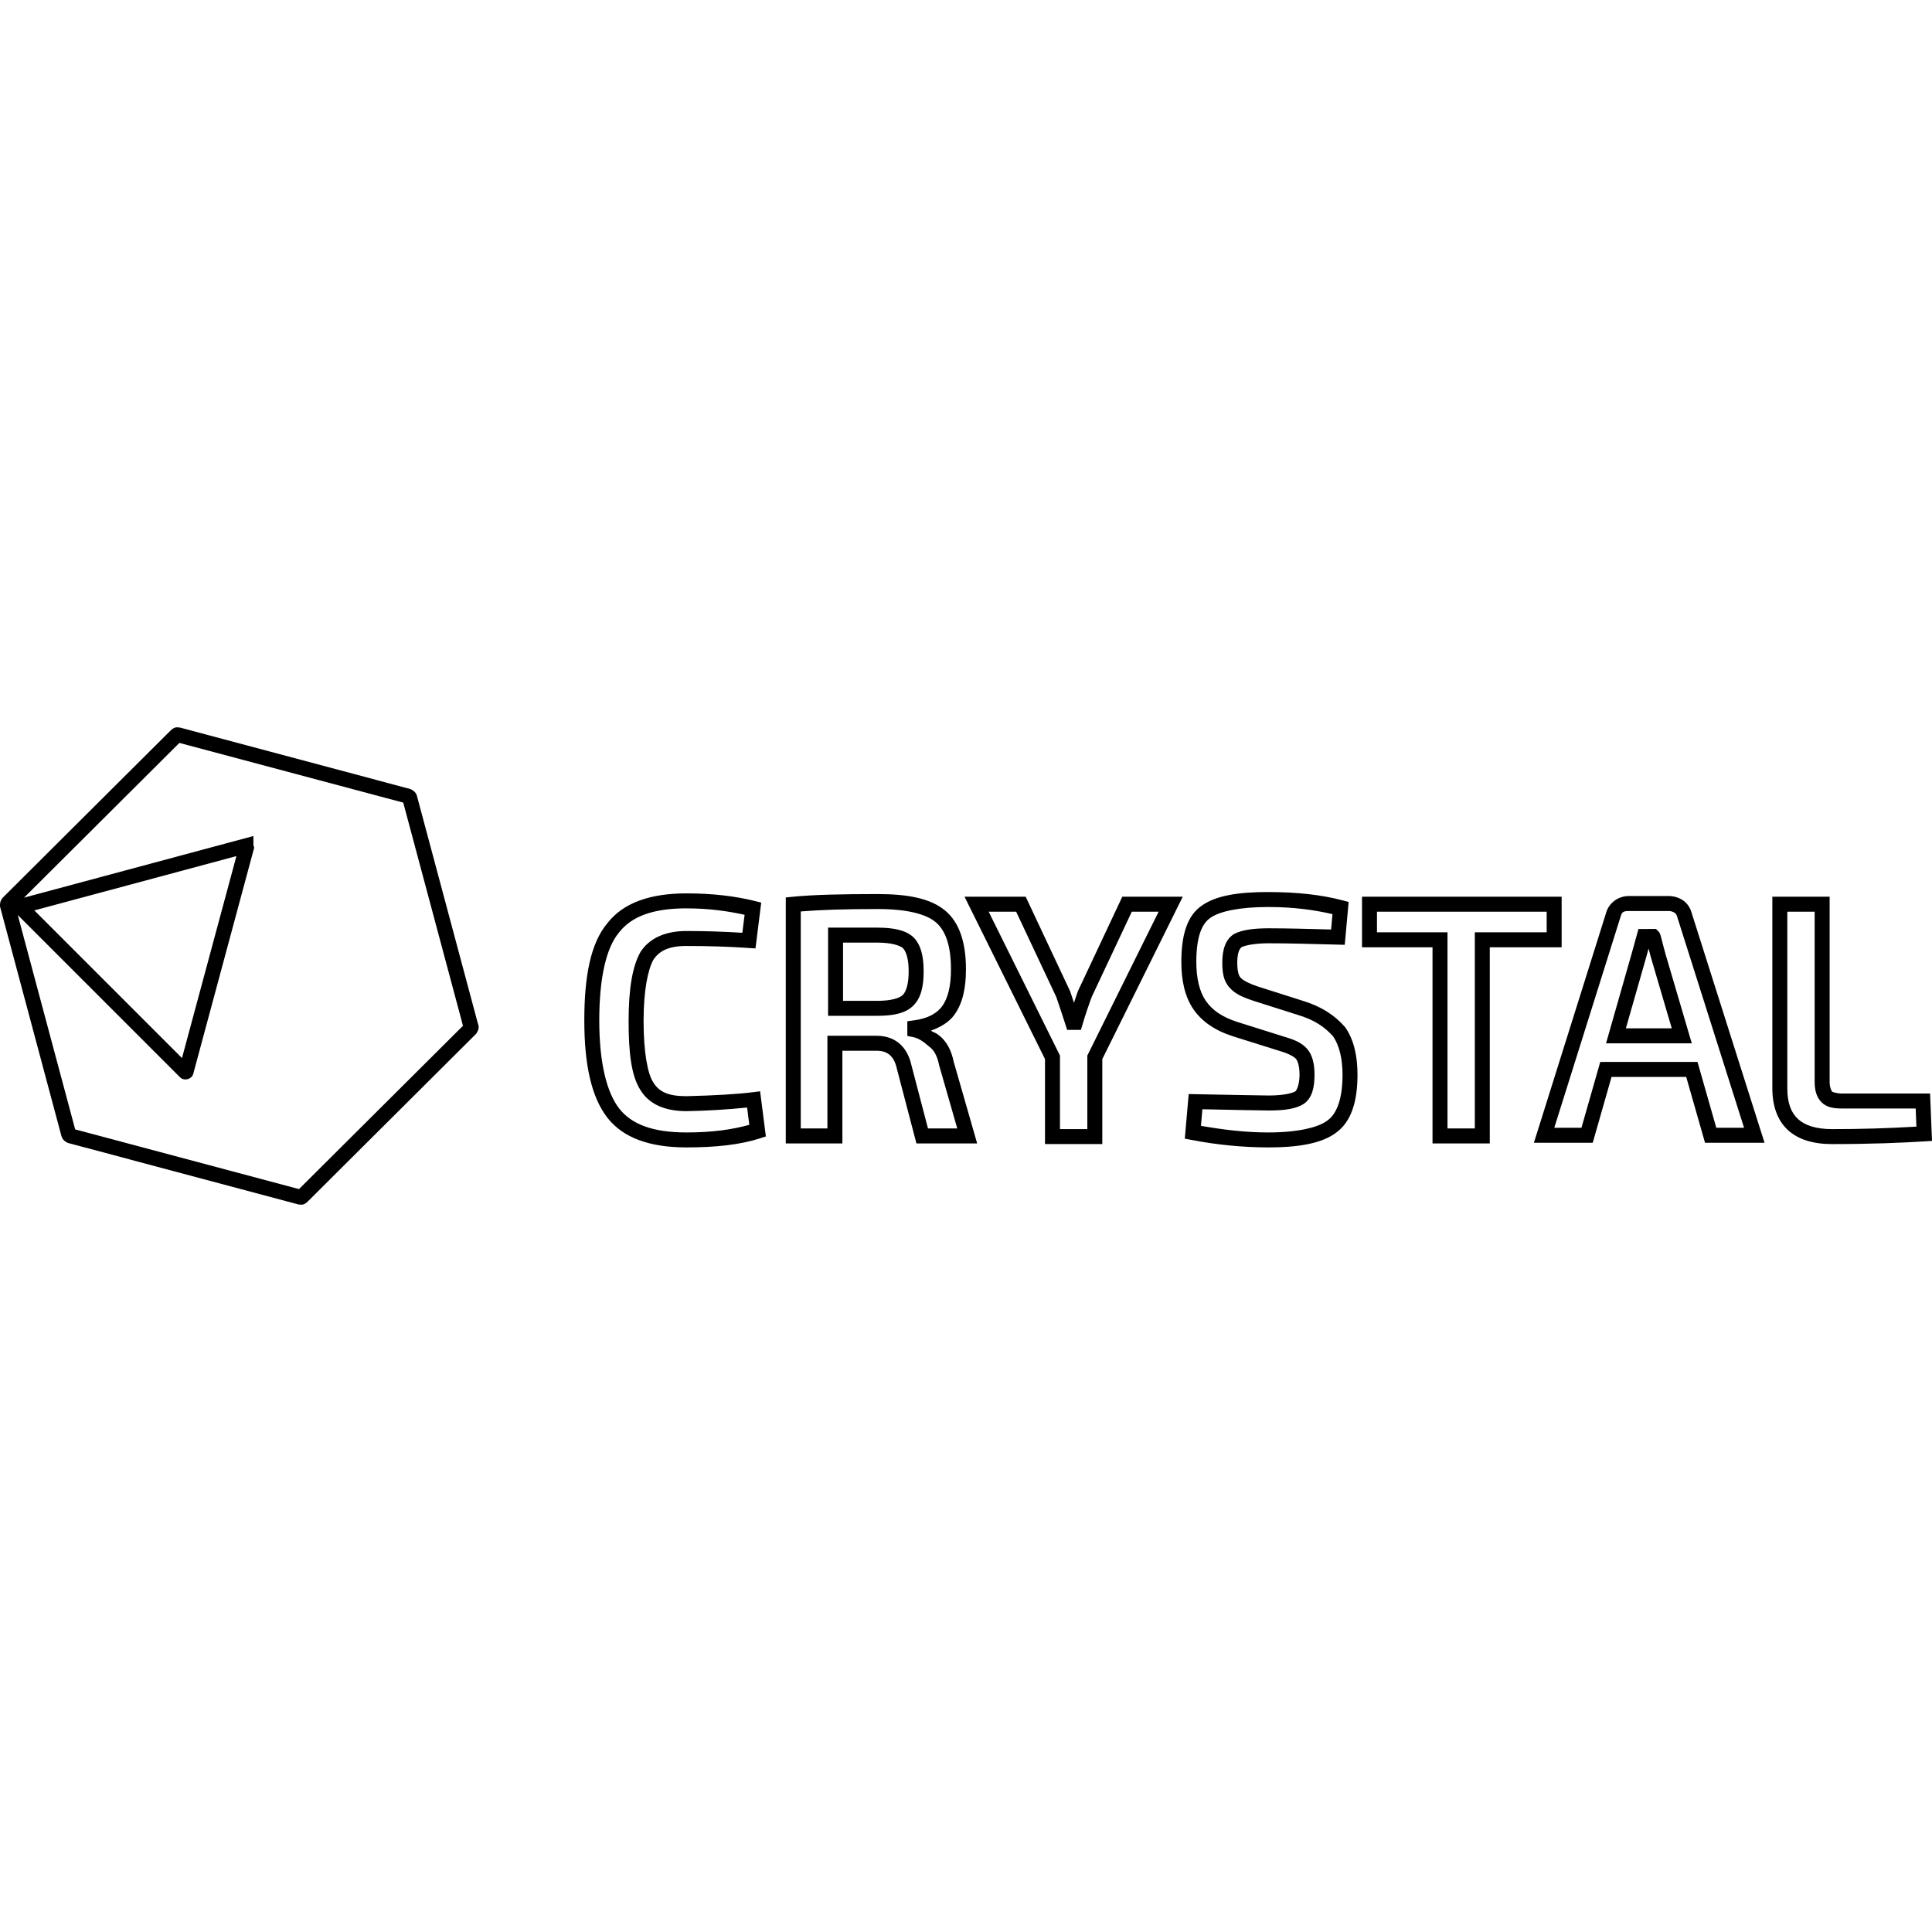
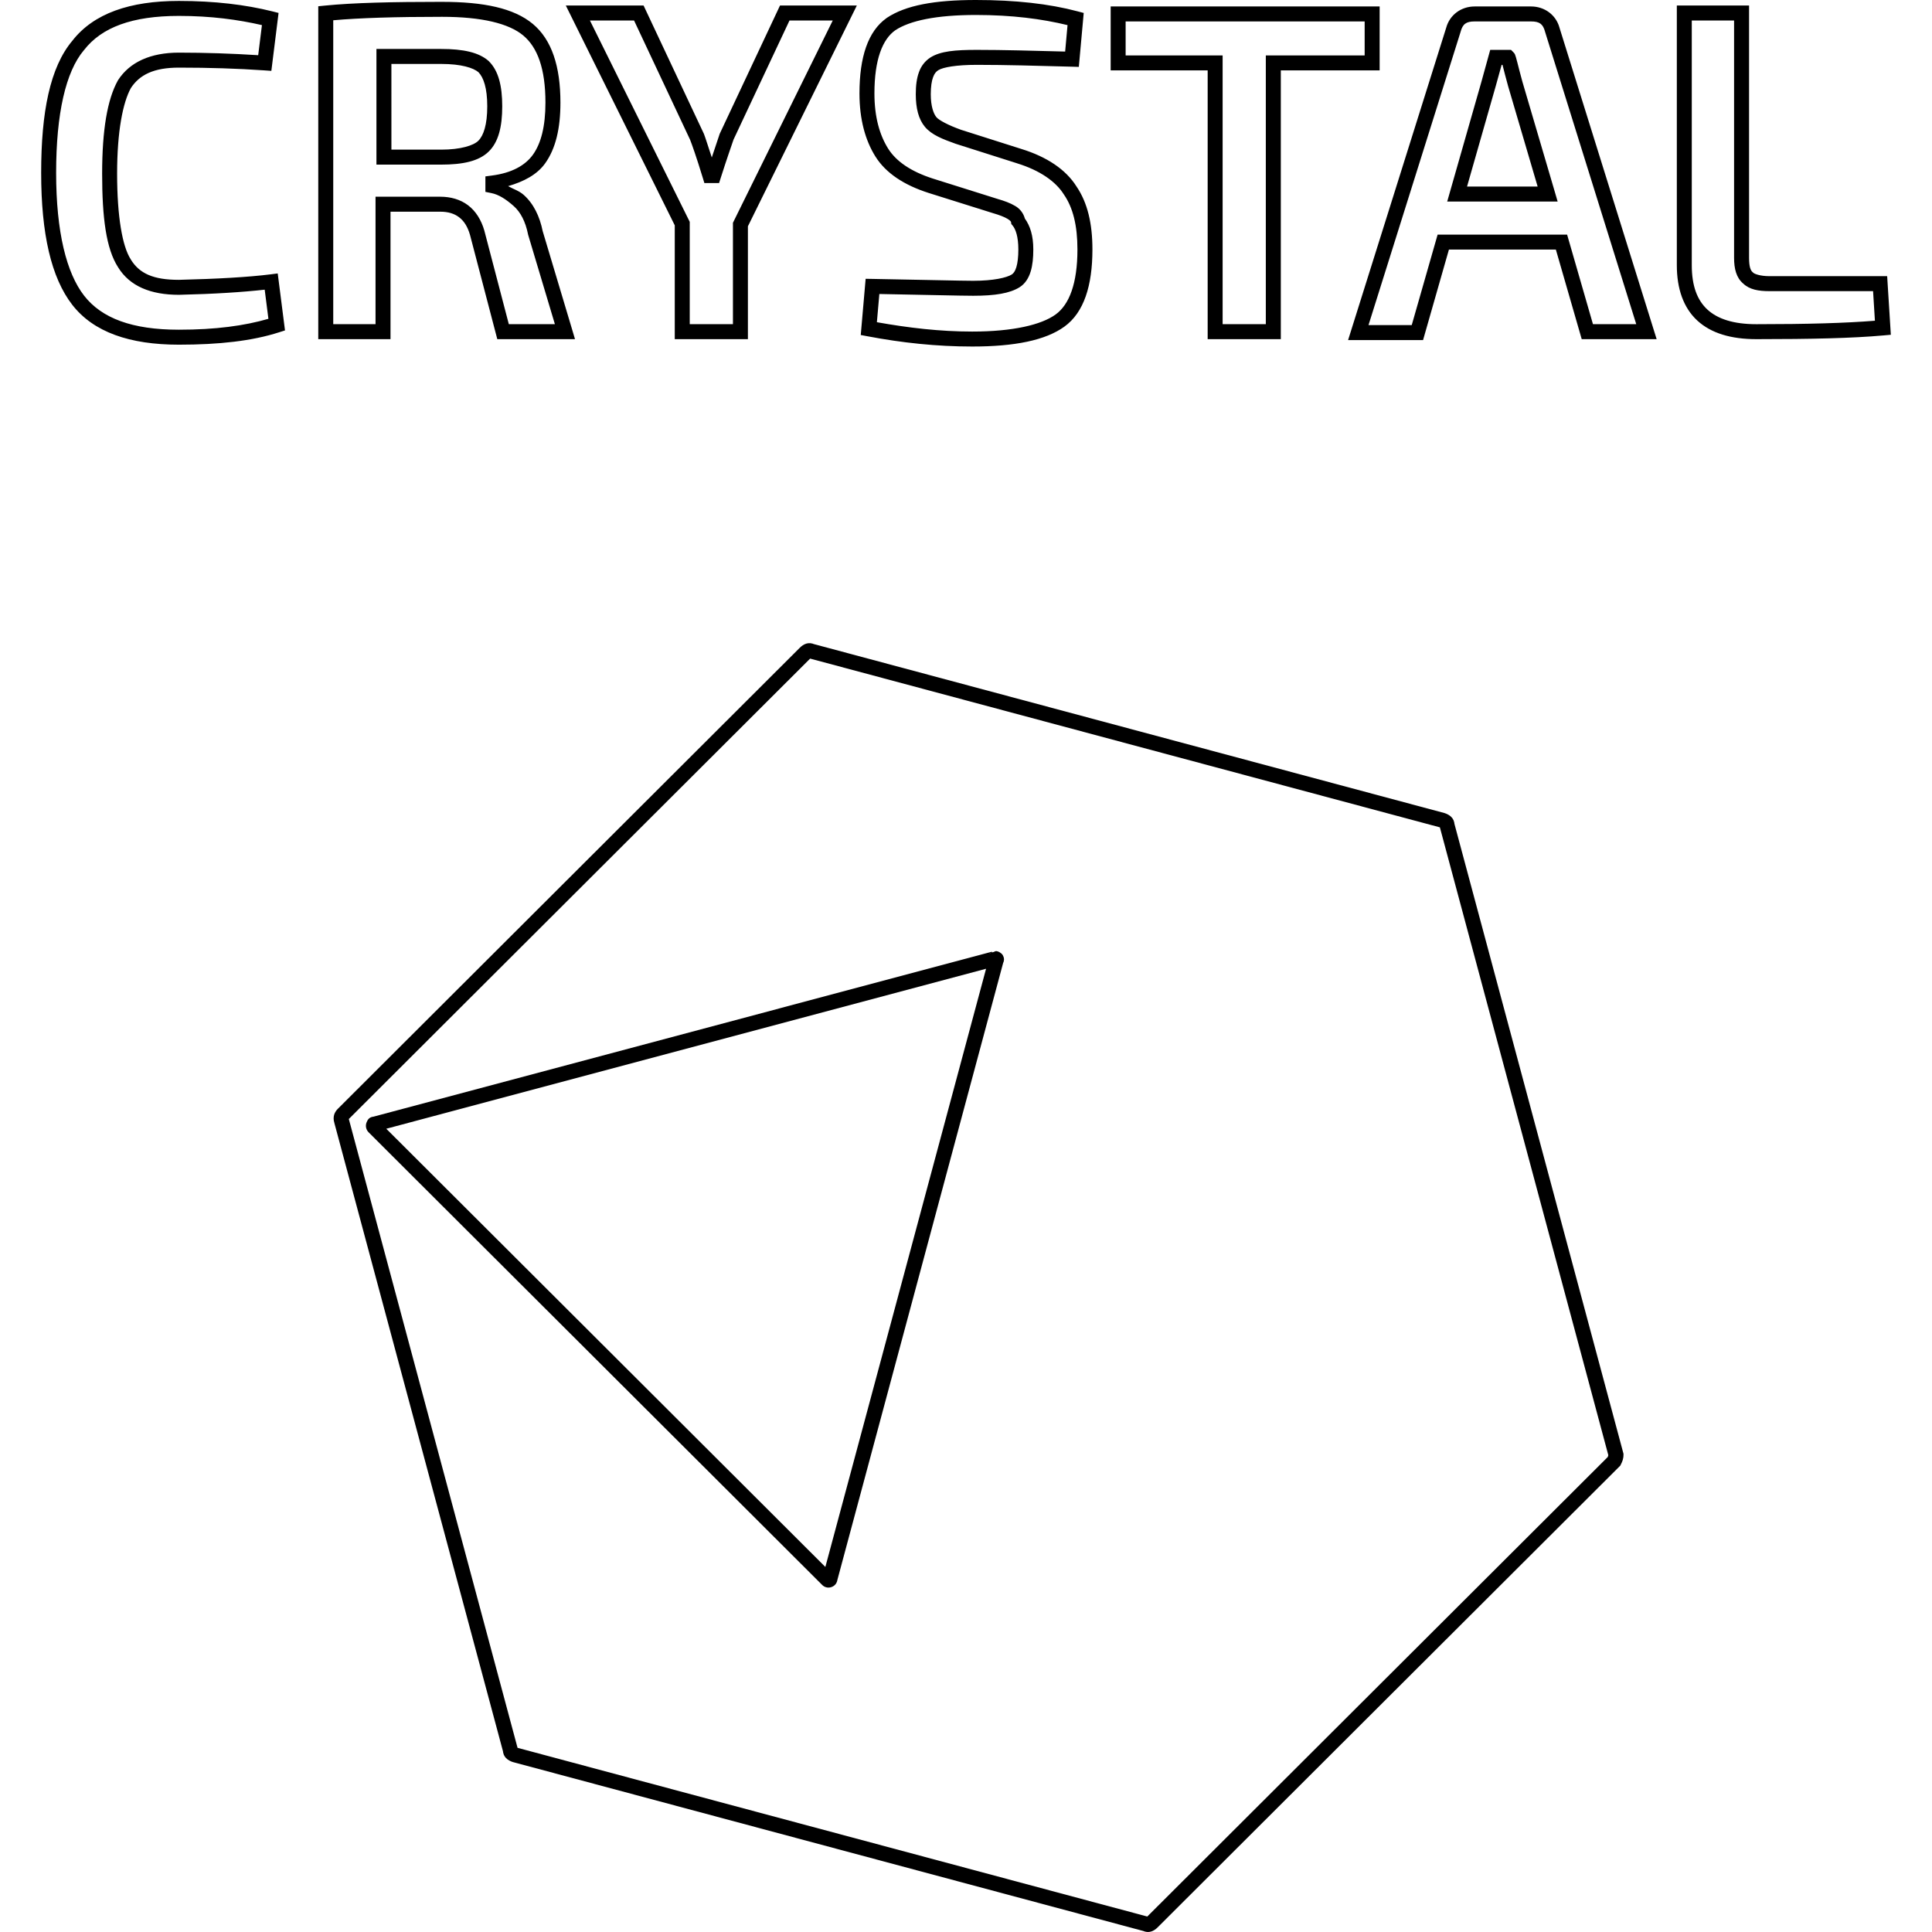
<svg xmlns="http://www.w3.org/2000/svg" viewBox="0 0 128 128">
-   <path d="M11.844 48.199c-.045 0-.251-.089-.53.19v-.003L.19 59.466a.736.736 0 0 0-.174.328c-.02.102-.015.157-.015.201v.066l4.065 15.191-.016-.128c0 .188.098.336.179.417.08.08.154.124.228.16l.045.022 15.284 4.079h.066c.044 0 .25.086.527-.188l.002-.002 11.18-11.136.035-.071c.008-.016.03-.031.074-.144a.561.561 0 0 0 .039-.28.6.6 0 0 0-.161-.326l.13.22-4.05-15.127.017.128a.604.604 0 0 0-.178-.417.822.822 0 0 0-.23-.16l-.045-.022-15.284-4.079zm.042 1.02 14.83 3.957 3.958 14.785L19.81 78.78 4.98 74.824 1.177 60.621l10.715 10.715c.08.081.176.179.413.179a.558.558 0 0 0 .393-.177.536.536 0 0 0 .13-.352l-.017.13 4.022-14.926v-.064c0-.05-.028-.058-.044-.105v-.632L1.593 59.472Zm3.777 7.5-3.606 13.38-9.782-9.782zm68.35 2.38c-1.999 0-3.447.239-4.372.888-1.005.674-1.374 1.988-1.374 3.746 0 1.22.229 2.3.799 3.13.559.812 1.428 1.412 2.616 1.792l.002.002 3.121.98.006.002c.578.165.945.387 1.046.508.112.133.24.46.24 1.062 0 .67-.196 1.034-.276 1.096-.203.122-.795.275-1.764.275-.645 0-2.257-.042-4.84-.087l-.463-.01-.258 2.956.442.083a27.15 27.15 0 0 0 5.075.498c2.095 0 3.597-.283 4.524-.99.986-.718 1.401-2.057 1.401-3.821 0-1.22-.23-2.3-.8-3.13l-.015-.023-.02-.021c-.679-.776-1.58-1.37-2.848-1.748l-2.936-.934c-.63-.211-1.004-.438-1.104-.558l-.016-.018-.015-.015c-.111-.111-.212-.409-.212-.985 0-.667.157-.937.297-1.03.234-.11.828-.252 1.788-.252 1.324 0 2.88.044 4.571.089l.465.011.258-2.838-.405-.107c-1.39-.37-3.033-.55-4.933-.55zm-38.533.09c-2.391 0-4.175.614-5.232 1.965-1.117 1.326-1.536 3.513-1.536 6.45 0 2.948.476 5.094 1.527 6.445 1.055 1.357 2.845 1.97 5.24 1.97 1.945 0 3.55-.176 4.87-.6l.392-.128-.382-2.99-.49.062c-1.035.13-2.536.217-4.39.262h-.003c-1.196 0-1.807-.28-2.197-.919l-.004-.006-.002-.005c-.368-.568-.634-1.99-.634-4.046 0-2.04.285-3.398.647-4.058.392-.595 1.016-.918 2.194-.918 1.458 0 2.826.044 4.104.132l.469.03.38-3.036-.427-.106c-1.292-.323-2.8-.504-4.526-.504Zm12.682.045c-2.409 0-4.286.043-5.656.18l-.446.044v16.296h3.75v-6.14h2.263c.362 0 .62.084.823.238s.368.392.479.781l1.34 5.121h4.024l-1.562-5.439.01.039c-.147-.735-.461-1.392-1.037-1.804-.14-.122-.325-.16-.475-.266.638-.234 1.202-.555 1.562-1.06.53-.74.76-1.738.76-3 0-1.77-.425-3.102-1.38-3.898-.958-.798-2.445-1.092-4.455-1.092zm49.744.131c-.7 0-1.321.461-1.501 1.122l-4.78 15.223h3.898l1.246-4.362h4.947l1.246 4.362h3.943l-4.827-15.223a1.49 1.49 0 0 0-.54-.814 1.714 1.714 0 0 0-.872-.304l-.022-.004zm-44.003.045 5.331 10.758v5.63h3.796v-5.63l5.33-10.758h-4.005l-2.943 6.26-.006.014c-.04.1-.176.536-.252.754-.072-.211-.21-.63-.242-.727l-.008-.027-2.95-6.274zm26.334 0v3.35h4.671v12.994h3.794V62.76h4.761v-3.35h-.496zm27.185 0v12.688c0 1.157.328 2.121 1.027 2.767.7.646 1.707.934 2.94.934 2.636 0 4.65-.09 6.125-.18l.486-.03-.128-3.14h-5.815c-.43 0-.672-.12-.674-.123-.032-.031-.165-.282-.165-.627v-12.29Zm-33.41.682c1.677 0 3.055.188 4.267.473l-.09 1.017c-1.495-.04-2.922-.08-4.132-.08-1.066 0-1.78.118-2.269.363l-.02.012-.02.011c-.57.357-.768 1.055-.768 1.89 0 .662.086 1.244.496 1.666.344.4.847.621 1.535.85l.004.003 2.943.935.006.002c1.116.331 1.802.802 2.364 1.436.4.595.618 1.458.618 2.539 0 1.612-.386 2.584-.996 3.024l-.006.004-.006.004c-.586.448-1.929.787-3.925.787-1.506 0-2.974-.181-4.447-.438l.095-1.099c2.164.04 3.772.082 4.396.082 1.067 0 1.793-.108 2.31-.43l.013-.008.012-.01c.544-.389.698-1.082.698-1.916 0-.734-.138-1.298-.471-1.698-.344-.413-.867-.634-1.535-.825l.012.002-3.114-.979c-1.036-.332-1.68-.799-2.099-1.409-.409-.594-.624-1.474-.624-2.567 0-1.621.344-2.529.936-2.924l.006-.004.004-.004c.588-.415 1.895-.709 3.808-.709zm-38.532.09c1.488 0 2.732.18 3.852.425l-.15 1.192a60.918 60.918 0 0 0-3.702-.118c-1.393 0-2.453.473-3.04 1.381l-.01.016-.008.013c-.525.946-.775 2.424-.775 4.558 0 2.124.181 3.636.79 4.58.59.958 1.665 1.388 3.043 1.388h.013a48.334 48.334 0 0 0 4.004-.24l.147 1.145c-1.123.312-2.447.506-4.164.506-2.231 0-3.644-.542-4.457-1.587-.818-1.052-1.32-3-1.32-5.837 0-2.84.47-4.832 1.307-5.82l.006-.008.007-.008c.813-1.045 2.226-1.587 4.457-1.587zm12.682.044c1.905 0 3.177.325 3.821.862.647.539 1.021 1.523 1.021 3.135 0 1.14-.213 1.921-.573 2.426-.35.489-.957.832-1.886.953l-.432.057v.974l.4.082c.313.063.643.266 1.013.595l.021.019.023.017c.303.213.525.611.644 1.204l.004.019.005.02 1.198 4.173h-1.94l-1.15-4.396v-.006c-.156-.545-.436-.996-.834-1.298-.398-.303-.896-.44-1.424-.44h-3.255v6.14h-1.766V60.386c1.279-.107 2.906-.16 5.11-.16zm49.744.131h2.676a.741.741 0 0 1 .368.117c.075.055.128.12.17.275l.005.01.002.01 4.422 13.949h-1.84l-1.245-4.362h-6.443l-1.246 4.362h-1.8l4.385-13.96.002-.01c.087-.317.176-.39.544-.39zm-42.404.045h1.821l2.659 5.654c.097.289.306.878.61 1.833l.11.345h.91l.106-.352a27.52 27.52 0 0 1 .608-1.826v-.002l2.659-5.652h1.777l-4.724 9.533v4.872h-1.812v-4.872zm25.727 0h11.242v1.366h-4.76v12.994H95.9V61.768h-4.672zm27.185 0h1.812v11.297c0 .544.131 1.005.455 1.329.354.353.827.413 1.376.413h4.862l.048 1.201a92.847 92.847 0 0 1-5.578.165c-1.081 0-1.81-.249-2.268-.67-.457-.423-.707-1.06-.707-2.04zm-63.552 1.056V67.3h3.255c1.081 0 1.88-.163 2.397-.68.502-.502.68-1.266.68-2.263 0-.998-.178-1.763-.68-2.265l-.011-.012-.012-.01c-.517-.452-1.293-.612-2.374-.612zm53.691.09-.457 1.65-1.692 5.926h5.682l-.188-.636-1.556-5.288-.002-.008c-.108-.389-.184-.693-.24-.91-.028-.11-.05-.198-.072-.274a1.288 1.288 0 0 0-.039-.112c-.016-.041-.007-.081-.13-.203l-.145-.146zm-52.699.902h2.263c.954 0 1.498.193 1.7.362.206.214.385.684.385 1.545 0 .871-.18 1.352-.39 1.562-.194.195-.729.39-1.695.39h-2.263zm53.368.395c.048.187.09.351.165.62l.002.004 1.371 4.662h-3.042l1.333-4.664z" />
+   <path d="M64.658 0c-2.738 0-4.655.35-5.905 1.184l-.005.004-.004.004c-1.238.874-1.802 2.592-1.802 4.995 0 1.726.386 3.11 1.054 4.178.694 1.111 1.912 1.9 3.513 2.413l.002.001 4.29 1.347.006.002c.406.116.74.248.944.37.203.122.23.203.23.204l.022.14.089.106c.195.234.376.728.376 1.58 0 .49-.047.893-.132 1.172-.085.278-.191.415-.308.488-.329.205-1.188.415-2.552.415-.833 0-3.111-.063-6.662-.124l-.463-.008-.324 3.724.442.083c2.29.434 4.585.68 6.945.68 2.805 0 4.845-.408 6.104-1.317 1.292-.933 1.858-2.71 1.858-5.114 0-1.707-.32-3.097-1.062-4.183-.698-1.112-1.964-1.956-3.63-2.47l-.003-.001-4.019-1.277-.004-.002c-.832-.298-1.453-.632-1.616-.827-.195-.234-.376-.734-.376-1.52 0-.514.06-.886.153-1.133.092-.248.199-.371.349-.465.304-.19 1.173-.353 2.552-.353 1.886 0 3.964.06 6.29.122l.465.014.324-3.574-.403-.106C69.504.248 67.259 0 64.658 0ZM11.852.062c-3.26 0-5.648.83-7.055 2.633-1.484 1.76-2.07 4.732-2.07 8.753 0 4.033.663 6.948 2.064 8.75 1.406 1.807 3.797 2.638 7.061 2.638 2.662 0 4.85-.245 6.637-.82l.393-.125-.482-3.775-.49.062c-1.436.18-3.504.301-6.058.362h-.004c-1.68 0-2.61-.413-3.184-1.352l-.003-.006-.002-.006c-.552-.852-.9-2.825-.9-5.666 0-2.82.383-4.714.911-5.675.576-.88 1.518-1.355 3.182-1.355 2.01 0 3.895.06 5.656.182l.47.033.478-3.838L18.03.75C16.27.31 14.212.062 11.852.062Zm17.438.06c-3.31 0-5.888.061-7.759.248l-.445.045V22.47h4.786v-8.445h3.296c.53 0 .93.127 1.246.367.315.239.563.606.725 1.17l1.808 6.908h5.148l-.19-.64-1.959-6.545.012.045c-.199-.993-.607-1.836-1.26-2.417-.309-.275-.69-.385-1.035-.581 1.028-.297 1.915-.754 2.456-1.512.696-.974 1.011-2.309 1.011-4.022 0-2.404-.576-4.169-1.831-5.215C34.04.535 32.035.123 29.29.123Zm8.197.244 7.218 14.564v7.54h4.846v-7.478L56.767.366h-5.09L47.675 8.88l-.007.027-.51 1.525c-.191-.576-.437-1.351-.517-1.552l-.006-.014-3.996-8.5zm73.607 0v17.202c0 1.558.438 2.822 1.355 3.668.916.846 2.247 1.234 3.914 1.234 3.616 0 6.38-.062 8.43-.248l.48-.043-.244-3.883h-7.808c-.613 0-.988-.153-1.058-.223l-.019-.019-.021-.017c-.136-.11-.243-.345-.243-.958V.366h-.496zM73.585.428v4.236h6.426V22.47h4.846V4.664h6.548V.428Zm24.116 0c-.9 0-1.655.562-1.886 1.407l-6.5 20.695h4.967l1.713-5.995h7.085l1.713 5.935h4.964L103.32 1.835v-.002c-.231-.844-.986-1.405-1.885-1.405ZM64.657.992c2.378 0 4.358.256 6.07.672l-.158 1.752c-2.12-.056-4.083-.112-5.85-.112-1.436 0-2.402.082-3.077.504a1.89 1.89 0 0 0-.754.959c-.153.41-.215.893-.215 1.48 0 .928.187 1.655.604 2.155.449.538 1.173.814 2.05 1.128l.008.002 4.05 1.288.002.002c1.512.465 2.565 1.21 3.09 2.052l.007.01.006.008c.598.87.893 2.044.893 3.635 0 2.247-.537 3.652-1.448 4.31-.943.681-2.82 1.13-5.522 1.13-2.14 0-4.226-.248-6.317-.62l.163-1.869c3.133.057 5.397.117 6.216.117 1.45 0 2.427-.16 3.077-.566.372-.233.603-.616.732-1.04.13-.426.175-.913.175-1.462 0-.912-.205-1.555-.56-2.05a1.372 1.372 0 0 0-.638-.83c-.329-.197-.725-.34-1.17-.468l-4.283-1.347c-1.457-.467-2.441-1.146-2.97-1.992-.556-.89-.905-2.074-.905-3.653 0-2.245.538-3.586 1.38-4.181.954-.633 2.703-1.014 5.344-1.014zm-52.806.062c2.123 0 3.916.246 5.503.609l-.248 1.994a83.357 83.357 0 0 0-5.255-.17c-1.877 0-3.255.627-4.027 1.819l-.01.013-.007.016c-.692 1.246-1.04 3.257-1.04 6.175 0 2.907.263 4.968 1.056 6.197.772 1.258 2.166 1.825 4.028 1.825h.012c2.373-.056 4.208-.178 5.674-.34l.246 1.93c-1.59.46-3.497.722-5.932.722-3.099 0-5.114-.76-6.278-2.255-1.169-1.503-1.854-4.22-1.854-8.14 0-3.927.637-6.701 1.84-8.124l.008-.008.006-.007c1.163-1.497 3.179-2.256 6.278-2.256Zm17.438.06c2.64 0 4.429.445 5.373 1.233.948.789 1.475 2.204 1.475 4.45 0 1.591-.298 2.707-.825 3.446-.516.722-1.409 1.216-2.721 1.387l-.432.057v1.025l.399.081c.48.096.96.4 1.48.862.449.399.777 1.025.946 1.868l.004.024 1.775 5.931h-3.052l-1.618-6.183v-.004c-.206-.72-.57-1.302-1.081-1.69-.511-.388-1.15-.568-1.845-.568H24.88v8.445h-2.802V1.343c1.779-.157 4.107-.229 7.212-.229Zm9.795.244h2.924l3.711 7.897c.11.276.417 1.129.841 2.523l.107.35h.974l.11-.345c.422-1.323.716-2.143.846-2.532l3.709-7.893h2.866L48.559 14.76v6.718h-2.862v-6.78Zm73.001 0h2.802V17.08c0 .722.147 1.323.605 1.706.419.4 1.008.503 1.728.503h6.876l.122 1.96c-1.957.157-4.46.23-7.856.23-1.515 0-2.567-.348-3.242-.97-.674-.623-1.035-1.561-1.035-2.94zm-37.509.062h15.836v2.252h-6.548v17.806h-2.862V3.672h-6.426zm23.124 0h3.734c.569 0 .791.173.928.675l.002.01 6.042 19.373h-2.868l-1.713-5.935h-8.579l-1.715 5.995h-2.864L96.77 2.104l.002-.01c.137-.5.36-.674.928-.674ZM24.94 3.244v7.662h4.29c1.406 0 2.5-.215 3.164-.88.636-.636.88-1.634.88-2.982s-.244-2.347-.88-2.982l-.011-.012-.012-.012c-.65-.569-1.676-.794-3.141-.794Zm73.791.06-.59 2.137-2.26 7.912h7.317l-.186-.637-2.141-7.275-.002-.005c-.15-.541-.255-.962-.332-1.262-.038-.15-.07-.27-.099-.368a1.637 1.637 0 0 0-.046-.14c-.02-.048-.013-.092-.138-.217l-.145-.145zm-72.8.932h3.299c1.338 0 2.133.262 2.467.546.339.347.585 1.05.585 2.262 0 1.222-.246 1.937-.59 2.28-.313.315-1.176.59-2.462.59h-3.298zm73.556.06h.056l.033.124c.076.296.185.73.34 1.287l.001.004 1.956 6.65h-4.678l1.9-6.652zm-45.591 38.37.093.036c-.419-.209-.763-.024-1.002.215L22.393 73.451a.978.978 0 0 0-.25.385.903.903 0 0 0 .008.55l-.01-.028 11.199 41.731-.018-.128c0 .453.337.674.646.777l.013.004 41.807 11.202-.093-.034c.418.209.763.022 1.002-.217l30.651-30.59.035-.072c.091-.181.177-.363.177-.65v-.067L96.344 54.521l.018.128c0-.453-.337-.674-.646-.777l-.013-.004zm-.223.968 41.723 11.18 11.16 41.597c-.006.01-.02.06-.039.12l-30.506 30.444-41.722-11.177L23.11 74.137Zm12.337 19.38c-.061-.01-.143.052-.224.074h-.109l.078-.045-41.06 10.952.128-.017c-.36 0-.47.216-.536.382a.606.606 0 0 0 .126.649l30.043 29.982a.584.584 0 0 0 .564.175.598.598 0 0 0 .344-.215.618.618 0 0 0 .122-.37l-.017.128 10.997-40.93.027-.054a1 1 0 0 0 .025-.14.492.492 0 0 0-.03-.19c-.067-.182-.132-.212-.2-.263a.568.568 0 0 0-.278-.118zm-.395.108-.006.024c-.025.017-.056.004-.077.025zm-.285 1.06-10.648 39.633-29.091-29.033Z" />
</svg>
